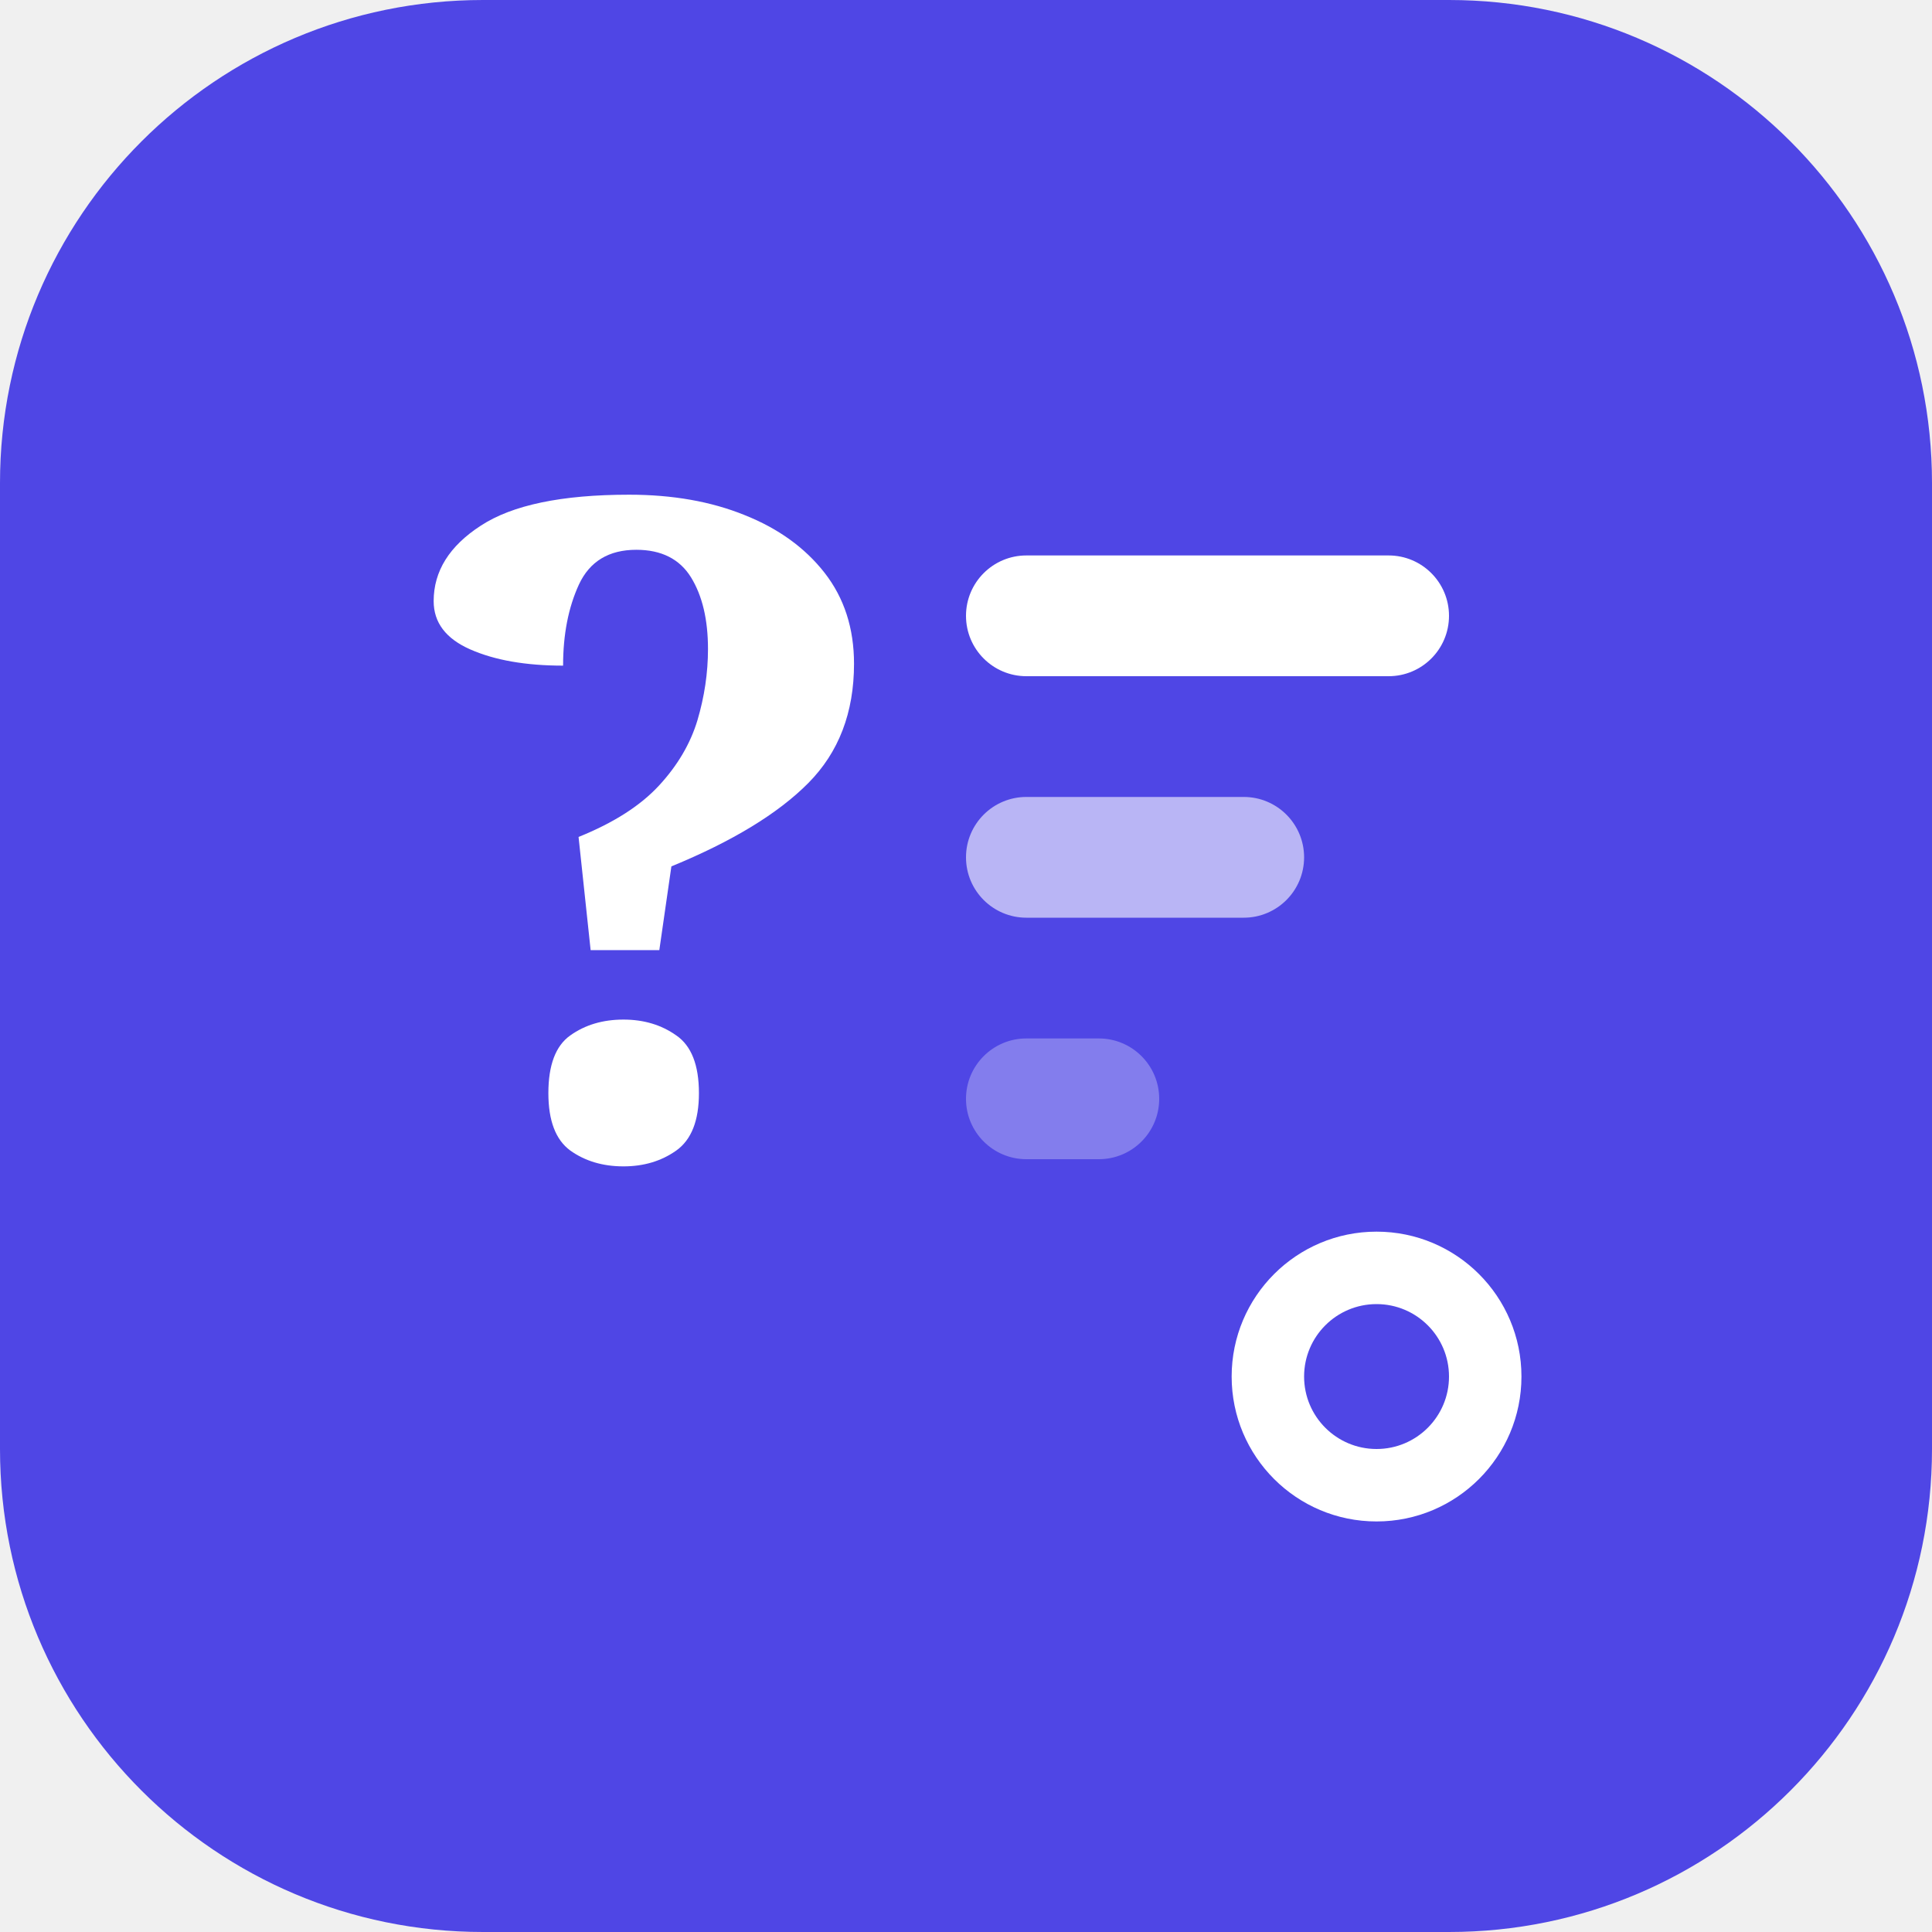
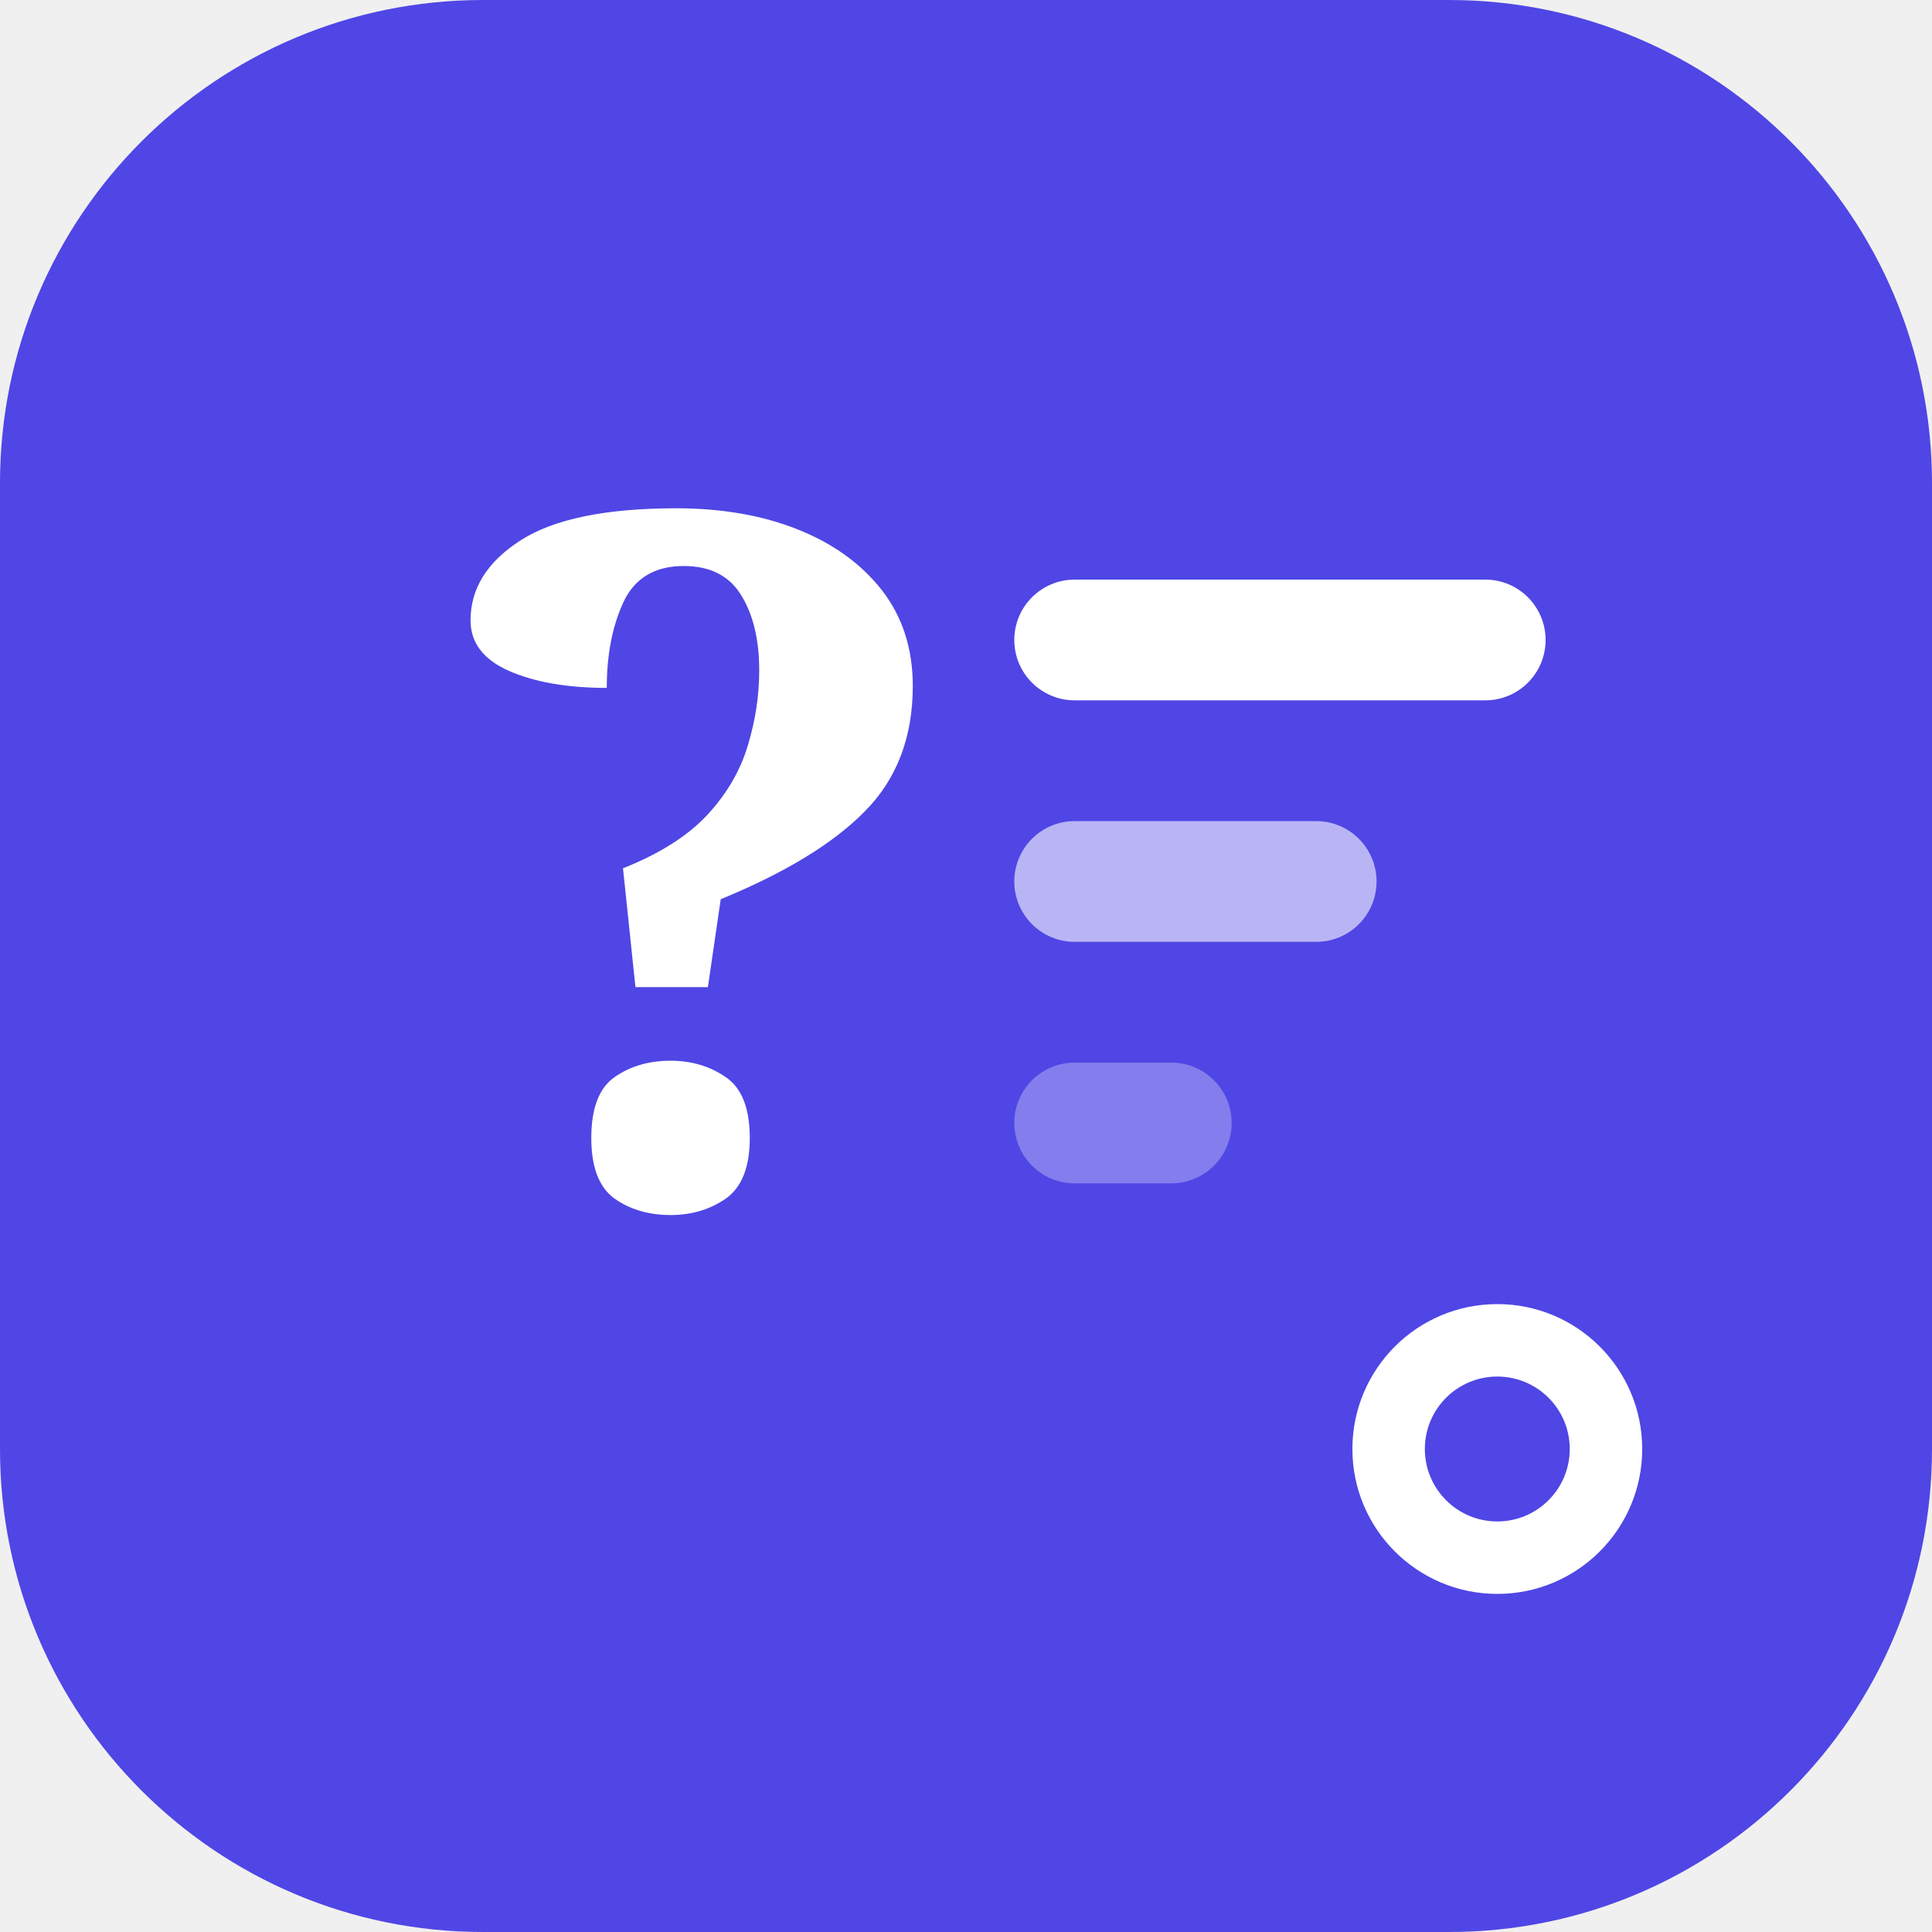
<svg xmlns="http://www.w3.org/2000/svg" width="1024" height="1024" viewBox="0 0 80 80">
  <rect width="80" height="80" rx="20" fill="#4F46E5" />
-   <text x="27" y="48" text-anchor="middle" font-family="Georgia, serif" font-size="38" font-weight="700" fill="white">?</text>
-   <rect x="40" y="23" width="20" height="5" rx="2.5" fill="white" />
-   <rect x="40" y="33" width="14" height="5" rx="2.5" fill="white" opacity="0.6" />
-   <rect x="40" y="43" width="8" height="5" rx="2.5" fill="white" opacity="0.3" />
-   <circle cx="57" cy="57" r="6" fill="white" />
-   <circle cx="57" cy="57" r="3" fill="#4F46E5" />
+   <text x="29" y="50" text-anchor="middle" font-family="Georgia, serif" font-size="40" font-weight="700" fill="white">?</text>
+   <rect x="42" y="24" width="22" height="5" rx="2.5" fill="white" />
+   <rect x="42" y="34" width="15" height="5" rx="2.5" fill="white" opacity="0.6" />
+   <rect x="42" y="44" width="9" height="5" rx="2.5" fill="white" opacity="0.3" />
+   <circle cx="62" cy="60" r="6" fill="white" />
+   <circle cx="62" cy="60" r="3" fill="#4F46E5" />
</svg>
